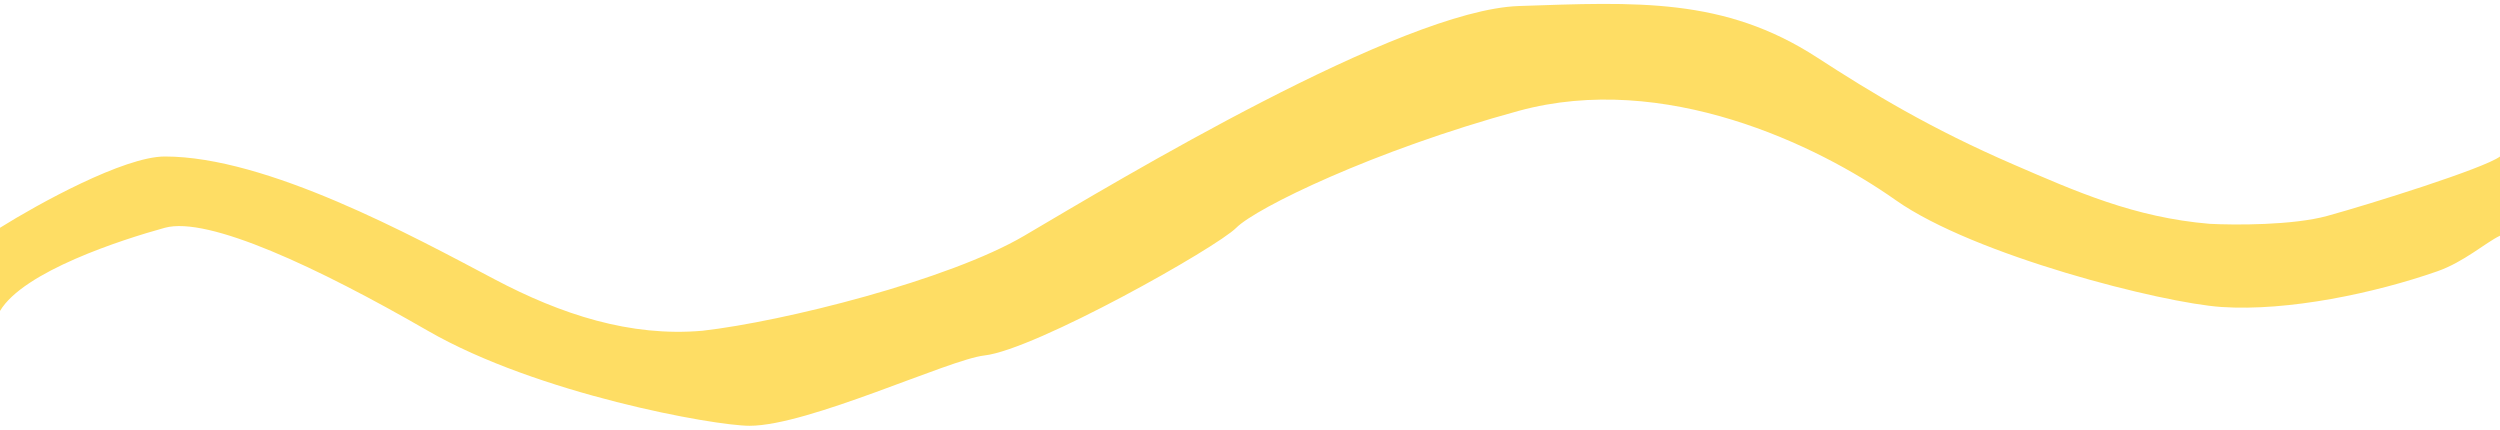
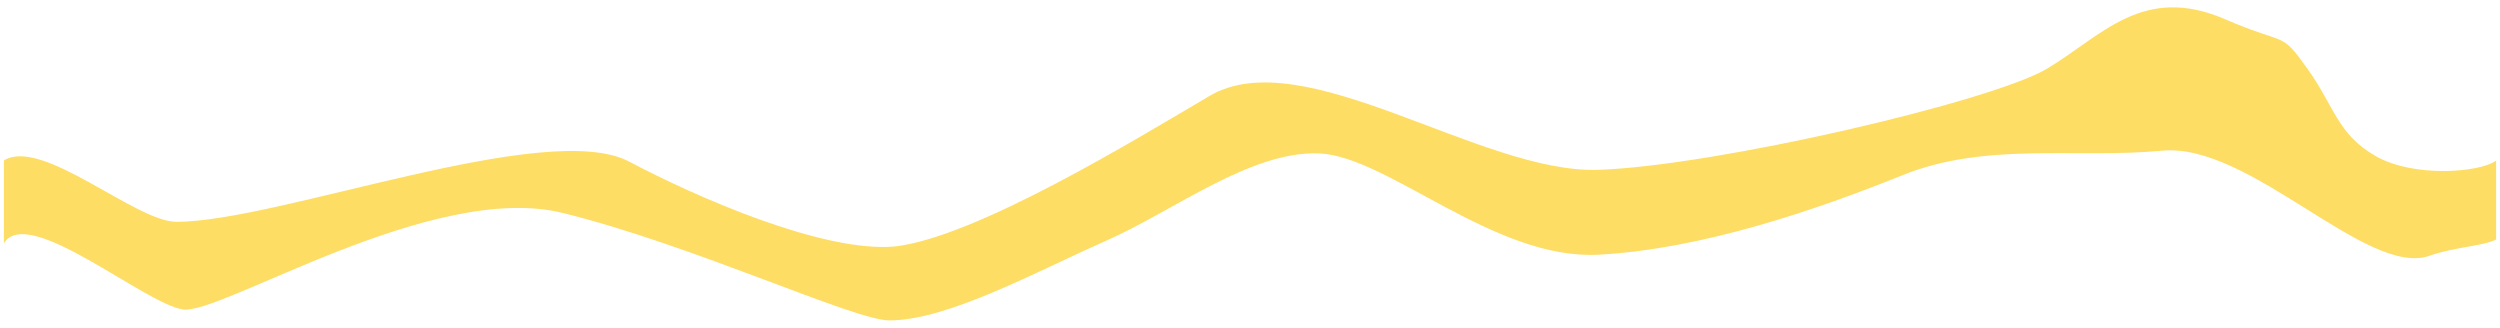
- <svg xmlns="http://www.w3.org/2000/svg" width="320" height="55" viewBox="0 0 320 55" fill="none">
-   <path id="honey-wave" fill-rule="evenodd" clip-rule="evenodd" d="M0 29.156C4.856 26.115 15.874 20.032 21.099 20.032C34.16 20.032 52.747 30.17 63.297 35.745C71.837 40.259 80.678 43.146 89.921 42.335C100.304 41.152 121.469 35.847 131.115 30.17C143.171 23.073 179.341 1.278 194.411 0.771C209.482 0.264 220.683 -0.363 232.59 7.36C239.623 11.922 247.159 16.484 257.708 21.046C265.746 24.522 273.181 27.838 282.826 28.649C286.007 28.818 293.476 28.852 297.896 27.635C303.422 26.115 317.991 21.553 320 20.032C320 25.304 320 28.987 320 30.17C318.134 31.066 315.374 33.542 311.962 34.732C303.964 37.522 292.897 39.87 284.333 39.294C276.798 38.787 252.684 32.704 242.637 25.608C232.59 18.512 212.998 9.117 194.411 14.186C175.824 19.255 160.754 26.622 158.242 29.156C155.73 31.691 132.531 44.768 126 45.5C121.479 46.007 103.485 54.5 95.95 54.5C91.429 54.5 68.823 50.445 54.757 42.335C40.691 34.225 26.625 27.636 21.099 29.156C15.573 30.677 3.014 34.732 0 39.8C0 34.123 0 30.339 0 29.156Z" fill="#FEDD64" />
+ <svg xmlns="http://www.w3.org/2000/svg" width="321" height="42" viewBox="0 0 321 42" fill="none">
+   <path id="honey-wave" fill-rule="evenodd" clip-rule="evenodd" d="M0.5 20.602C5.356 17.561 17.416 28.482 22.641 28.482C35.702 28.482 70.241 15.177 80.79 20.753C89.331 25.266 105.643 32.46 114.886 31.649C125.268 30.466 145.663 17.994 155.309 12.316C167.365 5.22 190.151 22.314 205.222 21.807C220.292 21.3 255.838 13.02 262.868 8.802C269.898 4.583 275.166 -2.087 285.715 2.475C293.753 5.95 292.745 3.881 296.26 8.802C299.775 13.723 300.127 17.238 305.048 20.049C309.969 22.861 318.491 22.138 320.5 20.618C320.5 25.889 320.5 29.572 320.5 30.755C318.634 31.651 315.345 31.656 311.933 32.846C303.935 35.636 288.879 18.292 277.631 19.346C266.383 20.401 254.997 18.167 244.238 22.51C233.479 26.853 218.579 32.001 205.222 32.703C191.865 33.407 178.156 20.049 169.369 19.698C160.581 19.346 150.739 27.079 141.952 30.946C133.164 34.812 121.718 41.139 114.183 41.139C109.662 41.139 89.019 31.471 72.251 27.342C55.483 23.213 28.417 40.437 23.496 39.733C18.575 39.031 3.514 26.178 0.5 31.247C0.5 25.57 0.5 21.785 0.5 20.602Z" fill="#FEDD64" />
</svg>
